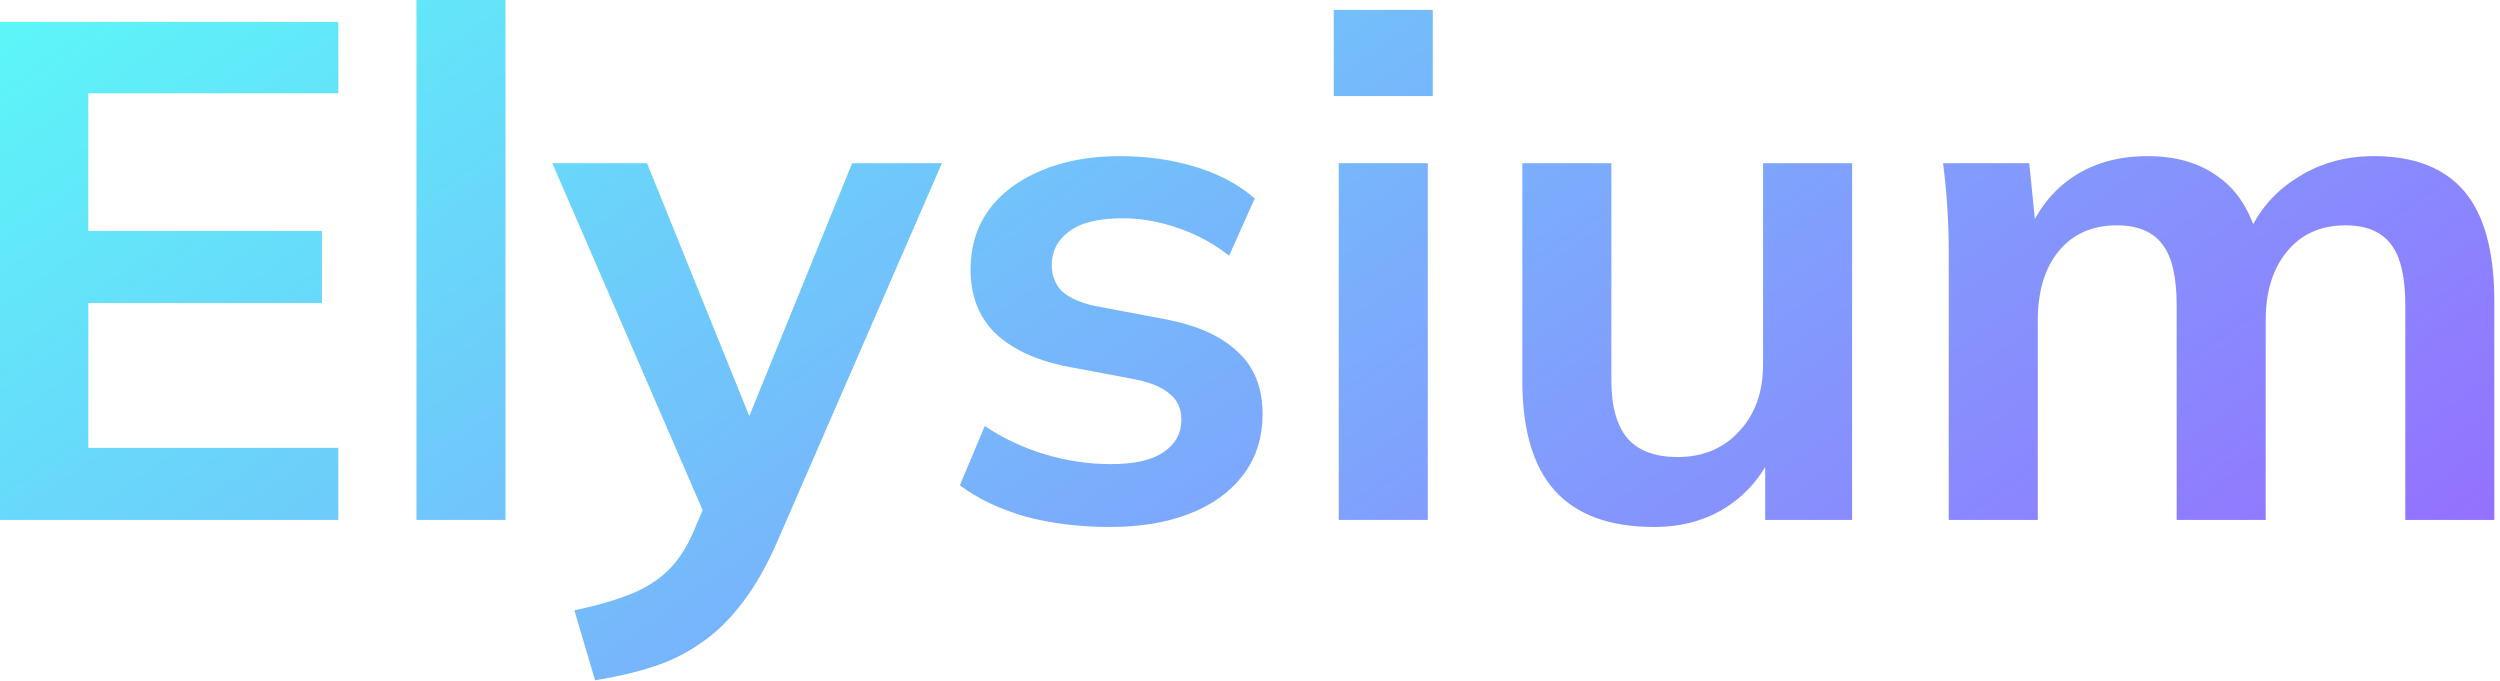
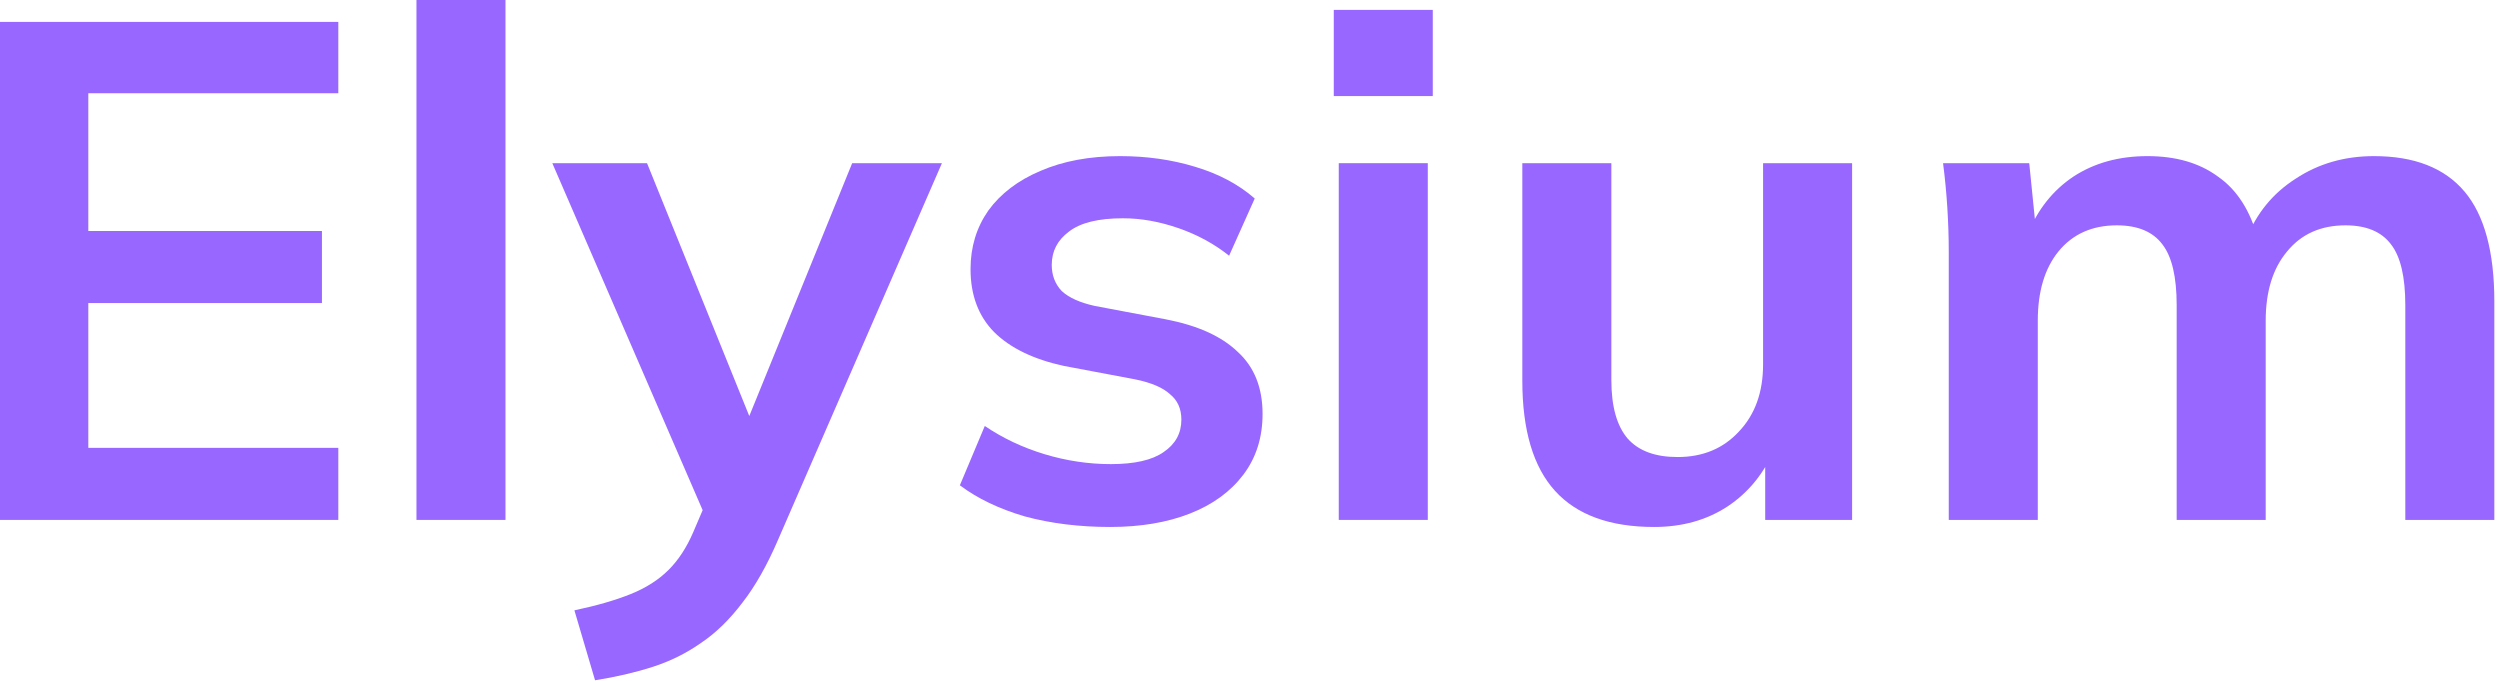
<svg xmlns="http://www.w3.org/2000/svg" width="147" height="40" viewBox="0 0 147 40" fill="none">
  <path d="M0 30.571V1.288H19.893V5.483H5.193V13.583H18.93V17.819H5.193V26.334H19.893V30.571H0Z" fill="url(#paint0_linear_349_174)" />
  <path d="M24.488 30.571V0H29.723V30.571H24.488Z" fill="url(#paint1_linear_349_174)" />
  <path d="M34.989 40L33.775 35.888C35.087 35.611 36.19 35.292 37.083 34.932C37.977 34.572 38.717 34.102 39.303 33.52C39.889 32.939 40.378 32.191 40.769 31.277L41.816 28.827L41.69 30.862L32.476 9.595H38.046L44.663 25.96H43.449L50.108 9.595H55.385L45.752 31.734C45.11 33.23 44.412 34.462 43.658 35.431C42.904 36.428 42.095 37.217 41.229 37.798C40.364 38.408 39.414 38.879 38.381 39.211C37.348 39.543 36.218 39.806 34.989 40Z" fill="url(#paint2_linear_349_174)" />
  <path d="M65.277 30.986C63.462 30.986 61.787 30.779 60.251 30.363C58.743 29.92 57.473 29.311 56.44 28.536L57.906 25.047C58.967 25.767 60.139 26.32 61.424 26.708C62.708 27.096 64.006 27.29 65.319 27.29C66.715 27.29 67.748 27.054 68.418 26.584C69.116 26.113 69.465 25.476 69.465 24.673C69.465 24.036 69.241 23.538 68.795 23.178C68.376 22.79 67.692 22.499 66.743 22.305L62.554 21.516C60.768 21.128 59.4 20.464 58.45 19.522C57.529 18.581 57.068 17.349 57.068 15.825C57.068 14.524 57.417 13.375 58.115 12.378C58.841 11.381 59.86 10.606 61.172 10.052C62.513 9.47 64.076 9.18 65.863 9.18C67.427 9.18 68.892 9.387 70.26 9.803C71.656 10.218 72.829 10.841 73.778 11.672L72.271 15.036C71.405 14.344 70.414 13.804 69.297 13.416C68.18 13.029 67.091 12.835 66.031 12.835C64.579 12.835 63.518 13.098 62.848 13.624C62.178 14.123 61.843 14.773 61.843 15.576C61.843 16.186 62.038 16.698 62.429 17.113C62.848 17.501 63.49 17.792 64.355 17.985L68.543 18.775C70.414 19.135 71.824 19.771 72.773 20.685C73.75 21.572 74.239 22.79 74.239 24.341C74.239 25.725 73.862 26.916 73.108 27.913C72.354 28.91 71.307 29.671 69.967 30.197C68.627 30.723 67.064 30.986 65.277 30.986Z" fill="url(#paint3_linear_349_174)" />
  <path d="M78.719 30.571V9.595H83.954V30.571H78.719ZM78.426 5.649V0.582H84.247V5.649H78.426Z" fill="url(#paint4_linear_349_174)" />
  <path d="M97.261 30.986C94.665 30.986 92.724 30.28 91.44 28.868C90.156 27.456 89.513 25.296 89.513 22.388V9.595H94.748V22.347C94.748 23.898 95.069 25.047 95.712 25.794C96.354 26.514 97.331 26.874 98.643 26.874C100.123 26.874 101.323 26.376 102.245 25.379C103.194 24.382 103.669 23.067 103.669 21.433V9.595H108.904V30.571H103.794V26.293H104.381C103.766 27.788 102.831 28.951 101.575 29.782C100.346 30.585 98.908 30.986 97.261 30.986Z" fill="url(#paint5_linear_349_174)" />
  <path d="M114.587 30.571V14.829C114.587 13.97 114.559 13.098 114.503 12.212C114.447 11.326 114.363 10.453 114.252 9.595H119.319L119.738 13.749H119.235C119.822 12.309 120.715 11.187 121.916 10.384C123.144 9.581 124.596 9.18 126.271 9.18C127.946 9.18 129.328 9.581 130.417 10.384C131.534 11.16 132.316 12.378 132.763 14.04H132.093C132.679 12.544 133.642 11.367 134.982 10.509C136.322 9.623 137.858 9.18 139.589 9.18C141.962 9.18 143.735 9.872 144.908 11.257C146.08 12.641 146.667 14.801 146.667 17.736V30.571H141.432V17.944C141.432 16.282 141.153 15.092 140.594 14.372C140.036 13.624 139.142 13.25 137.914 13.25C136.462 13.25 135.317 13.762 134.48 14.787C133.642 15.784 133.223 17.141 133.223 18.858V30.571H127.988V17.944C127.988 16.282 127.709 15.092 127.151 14.372C126.592 13.624 125.699 13.25 124.47 13.25C123.019 13.25 121.874 13.762 121.036 14.787C120.227 15.784 119.822 17.141 119.822 18.858V30.571H114.587Z" fill="url(#paint6_linear_349_174)" />
  <defs>
    <linearGradient id="paint0_linear_349_174" x1="-10" y1="-2.08736e-06" x2="60.042" y2="100.565" gradientUnits="userSpaceOnUse">
-       <stop stop-color="#58FFF8" />
-       <stop offset="0.532" stop-color="#7AAEFC" />
+       <stop stop-color="#9867FF" />
+       <stop offset="0.532" stop-color="#9867FF" />
      <stop offset="1" stop-color="#9867FF" />
    </linearGradient>
    <linearGradient id="paint1_linear_349_174" x1="-10" y1="-2.08736e-06" x2="60.042" y2="100.565" gradientUnits="userSpaceOnUse">
-       <stop stop-color="#58FFF8" />
-       <stop offset="0.532" stop-color="#7AAEFC" />
+       <stop stop-color="#9867FF" />
+       <stop offset="0.532" stop-color="#9867FF" />
      <stop offset="1" stop-color="#9867FF" />
    </linearGradient>
    <linearGradient id="paint2_linear_349_174" x1="-10" y1="-2.08736e-06" x2="60.042" y2="100.565" gradientUnits="userSpaceOnUse">
-       <stop stop-color="#58FFF8" />
-       <stop offset="0.532" stop-color="#7AAEFC" />
+       <stop stop-color="#9867FF" />
+       <stop offset="0.532" stop-color="#9867FF" />
      <stop offset="1" stop-color="#9867FF" />
    </linearGradient>
    <linearGradient id="paint3_linear_349_174" x1="-10" y1="-2.08736e-06" x2="60.042" y2="100.565" gradientUnits="userSpaceOnUse">
-       <stop stop-color="#58FFF8" />
-       <stop offset="0.532" stop-color="#7AAEFC" />
+       <stop stop-color="#9867FF" />
+       <stop offset="0.532" stop-color="#9867FF" />
      <stop offset="1" stop-color="#9867FF" />
    </linearGradient>
    <linearGradient id="paint4_linear_349_174" x1="-10" y1="-2.08736e-06" x2="60.042" y2="100.565" gradientUnits="userSpaceOnUse">
-       <stop stop-color="#58FFF8" />
-       <stop offset="0.532" stop-color="#7AAEFC" />
+       <stop stop-color="#9867FF" />
+       <stop offset="0.532" stop-color="#9867FF" />
      <stop offset="1" stop-color="#9867FF" />
    </linearGradient>
    <linearGradient id="paint5_linear_349_174" x1="-10" y1="-2.08736e-06" x2="60.042" y2="100.565" gradientUnits="userSpaceOnUse">
-       <stop stop-color="#58FFF8" />
-       <stop offset="0.532" stop-color="#7AAEFC" />
+       <stop stop-color="#9867FF" />
+       <stop offset="0.532" stop-color="#9867FF" />
      <stop offset="1" stop-color="#9867FF" />
    </linearGradient>
    <linearGradient id="paint6_linear_349_174" x1="-10" y1="-2.08736e-06" x2="60.042" y2="100.565" gradientUnits="userSpaceOnUse">
-       <stop stop-color="#58FFF8" />
-       <stop offset="0.532" stop-color="#7AAEFC" />
+       <stop stop-color="#9867FF" />
+       <stop offset="0.532" stop-color="#9867FF" />
      <stop offset="1" stop-color="#9867FF" />
    </linearGradient>
  </defs>
</svg>
